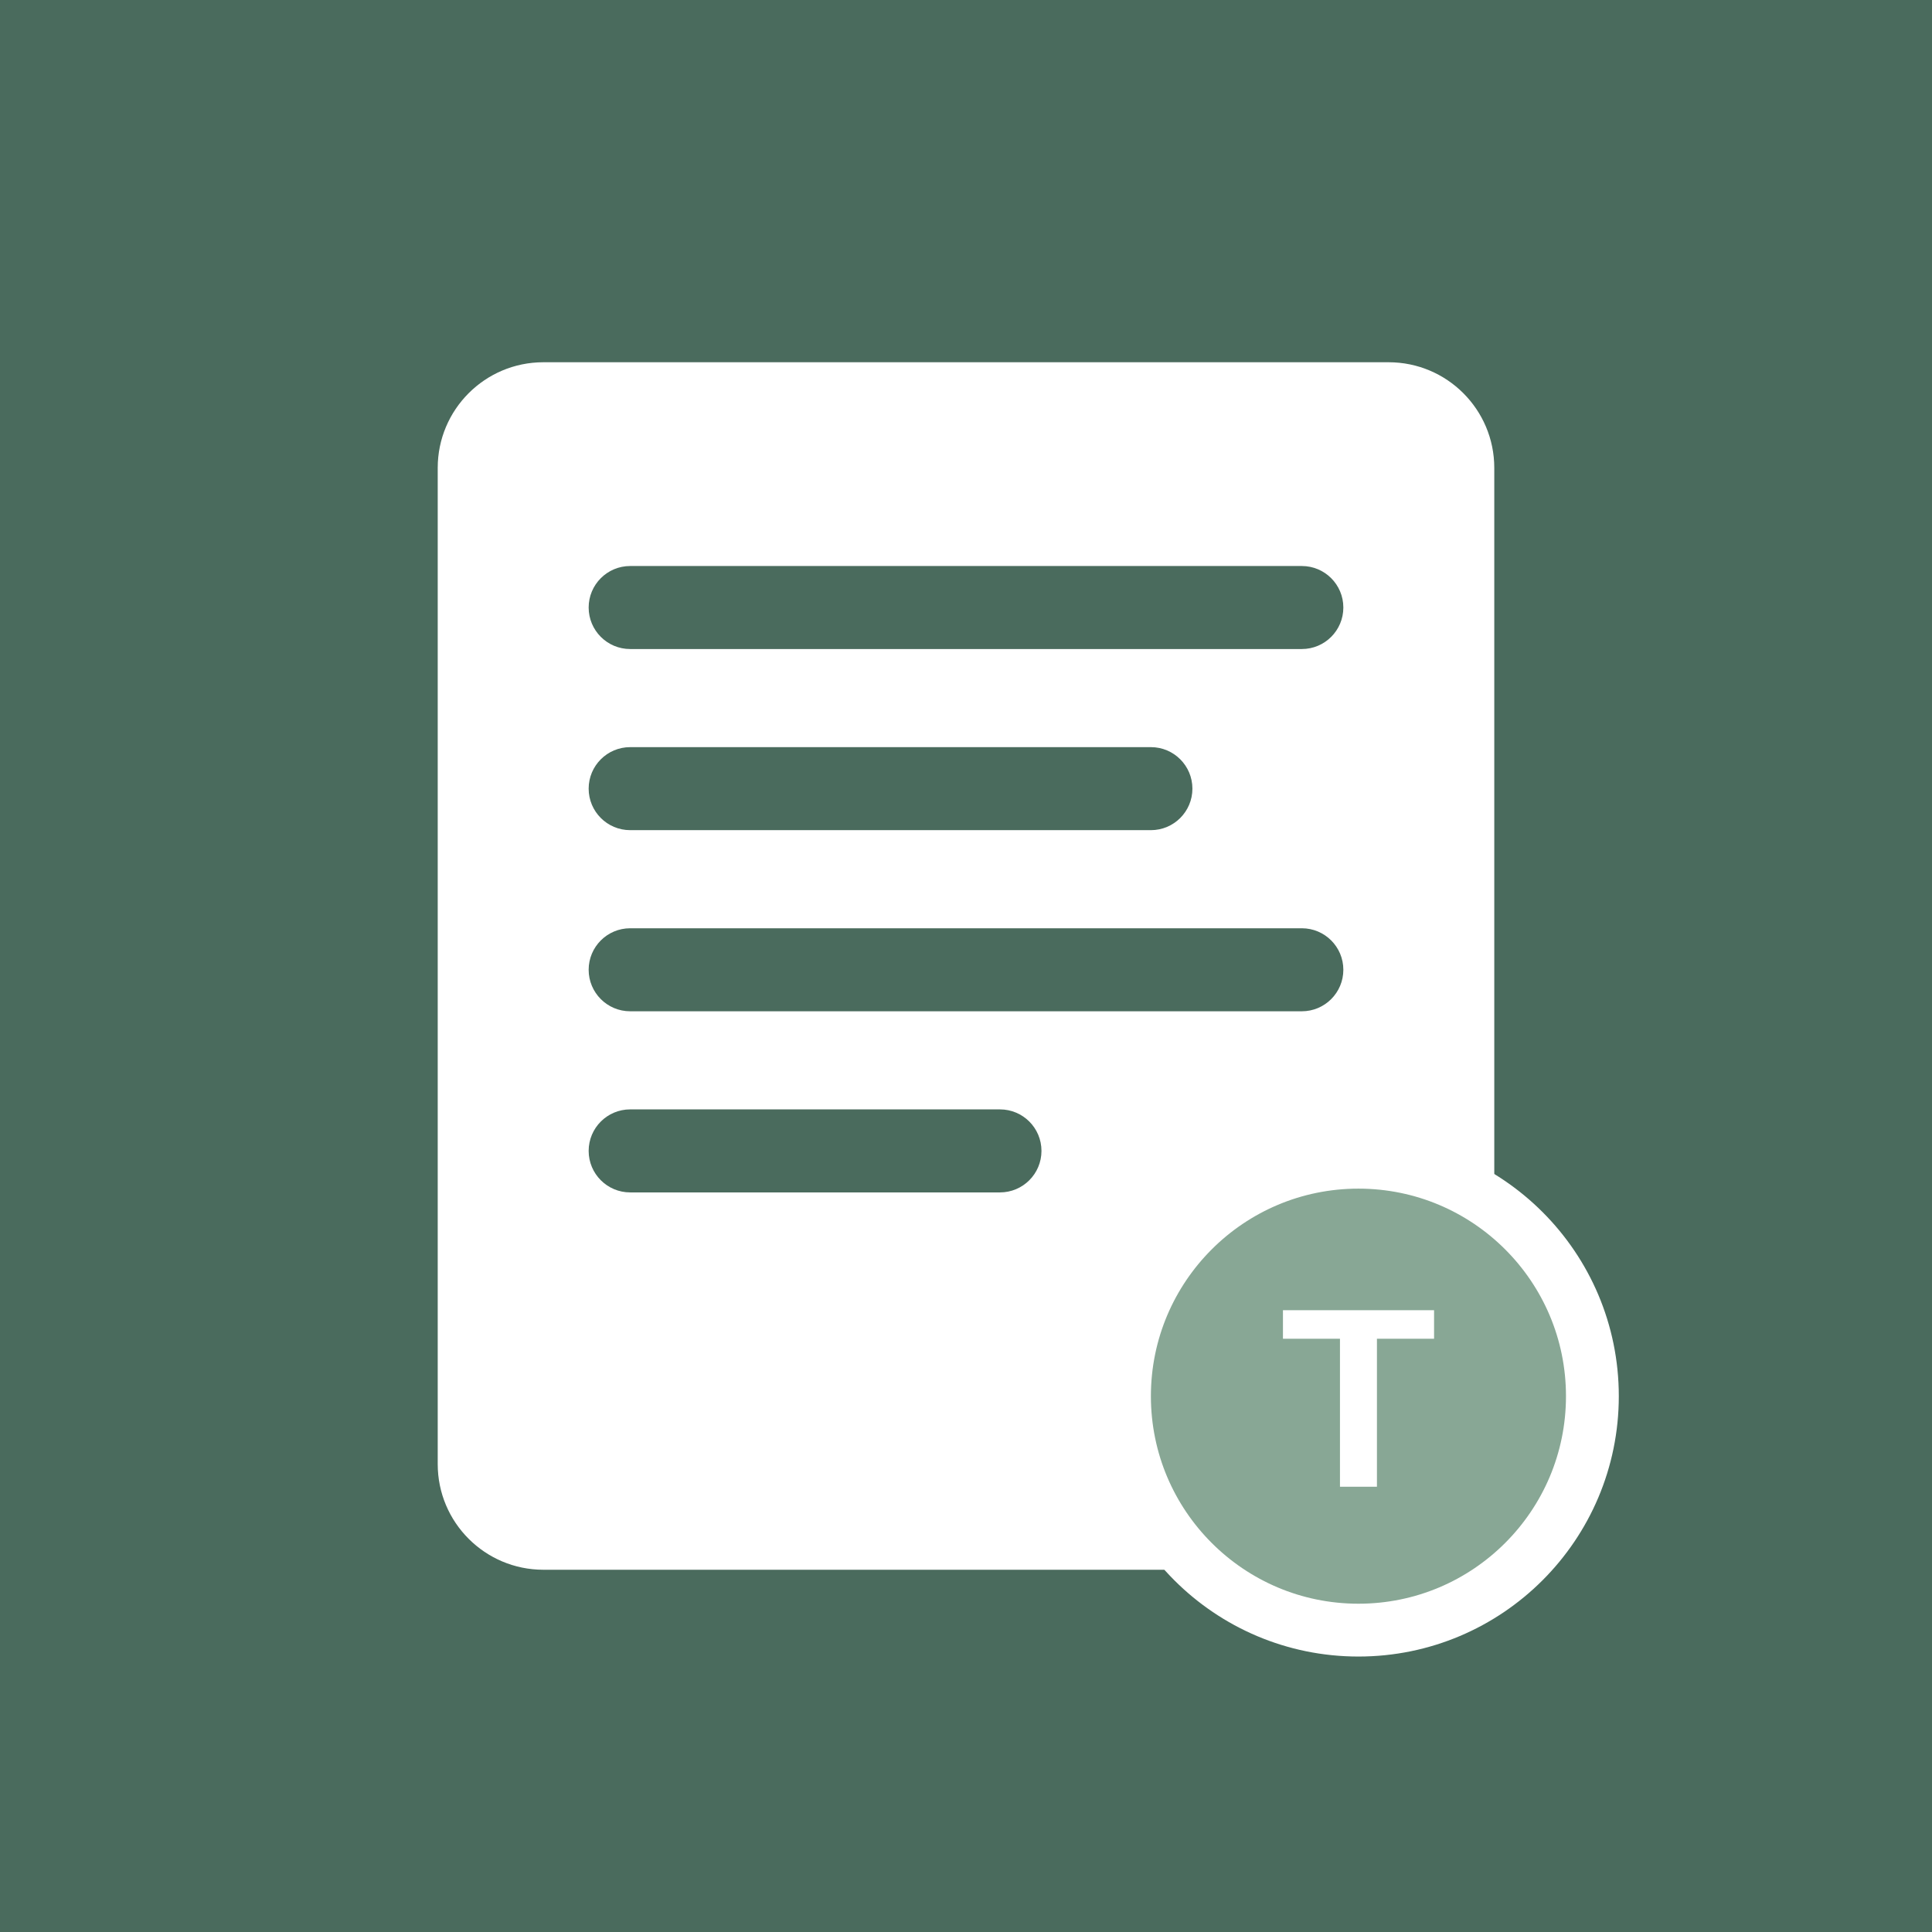
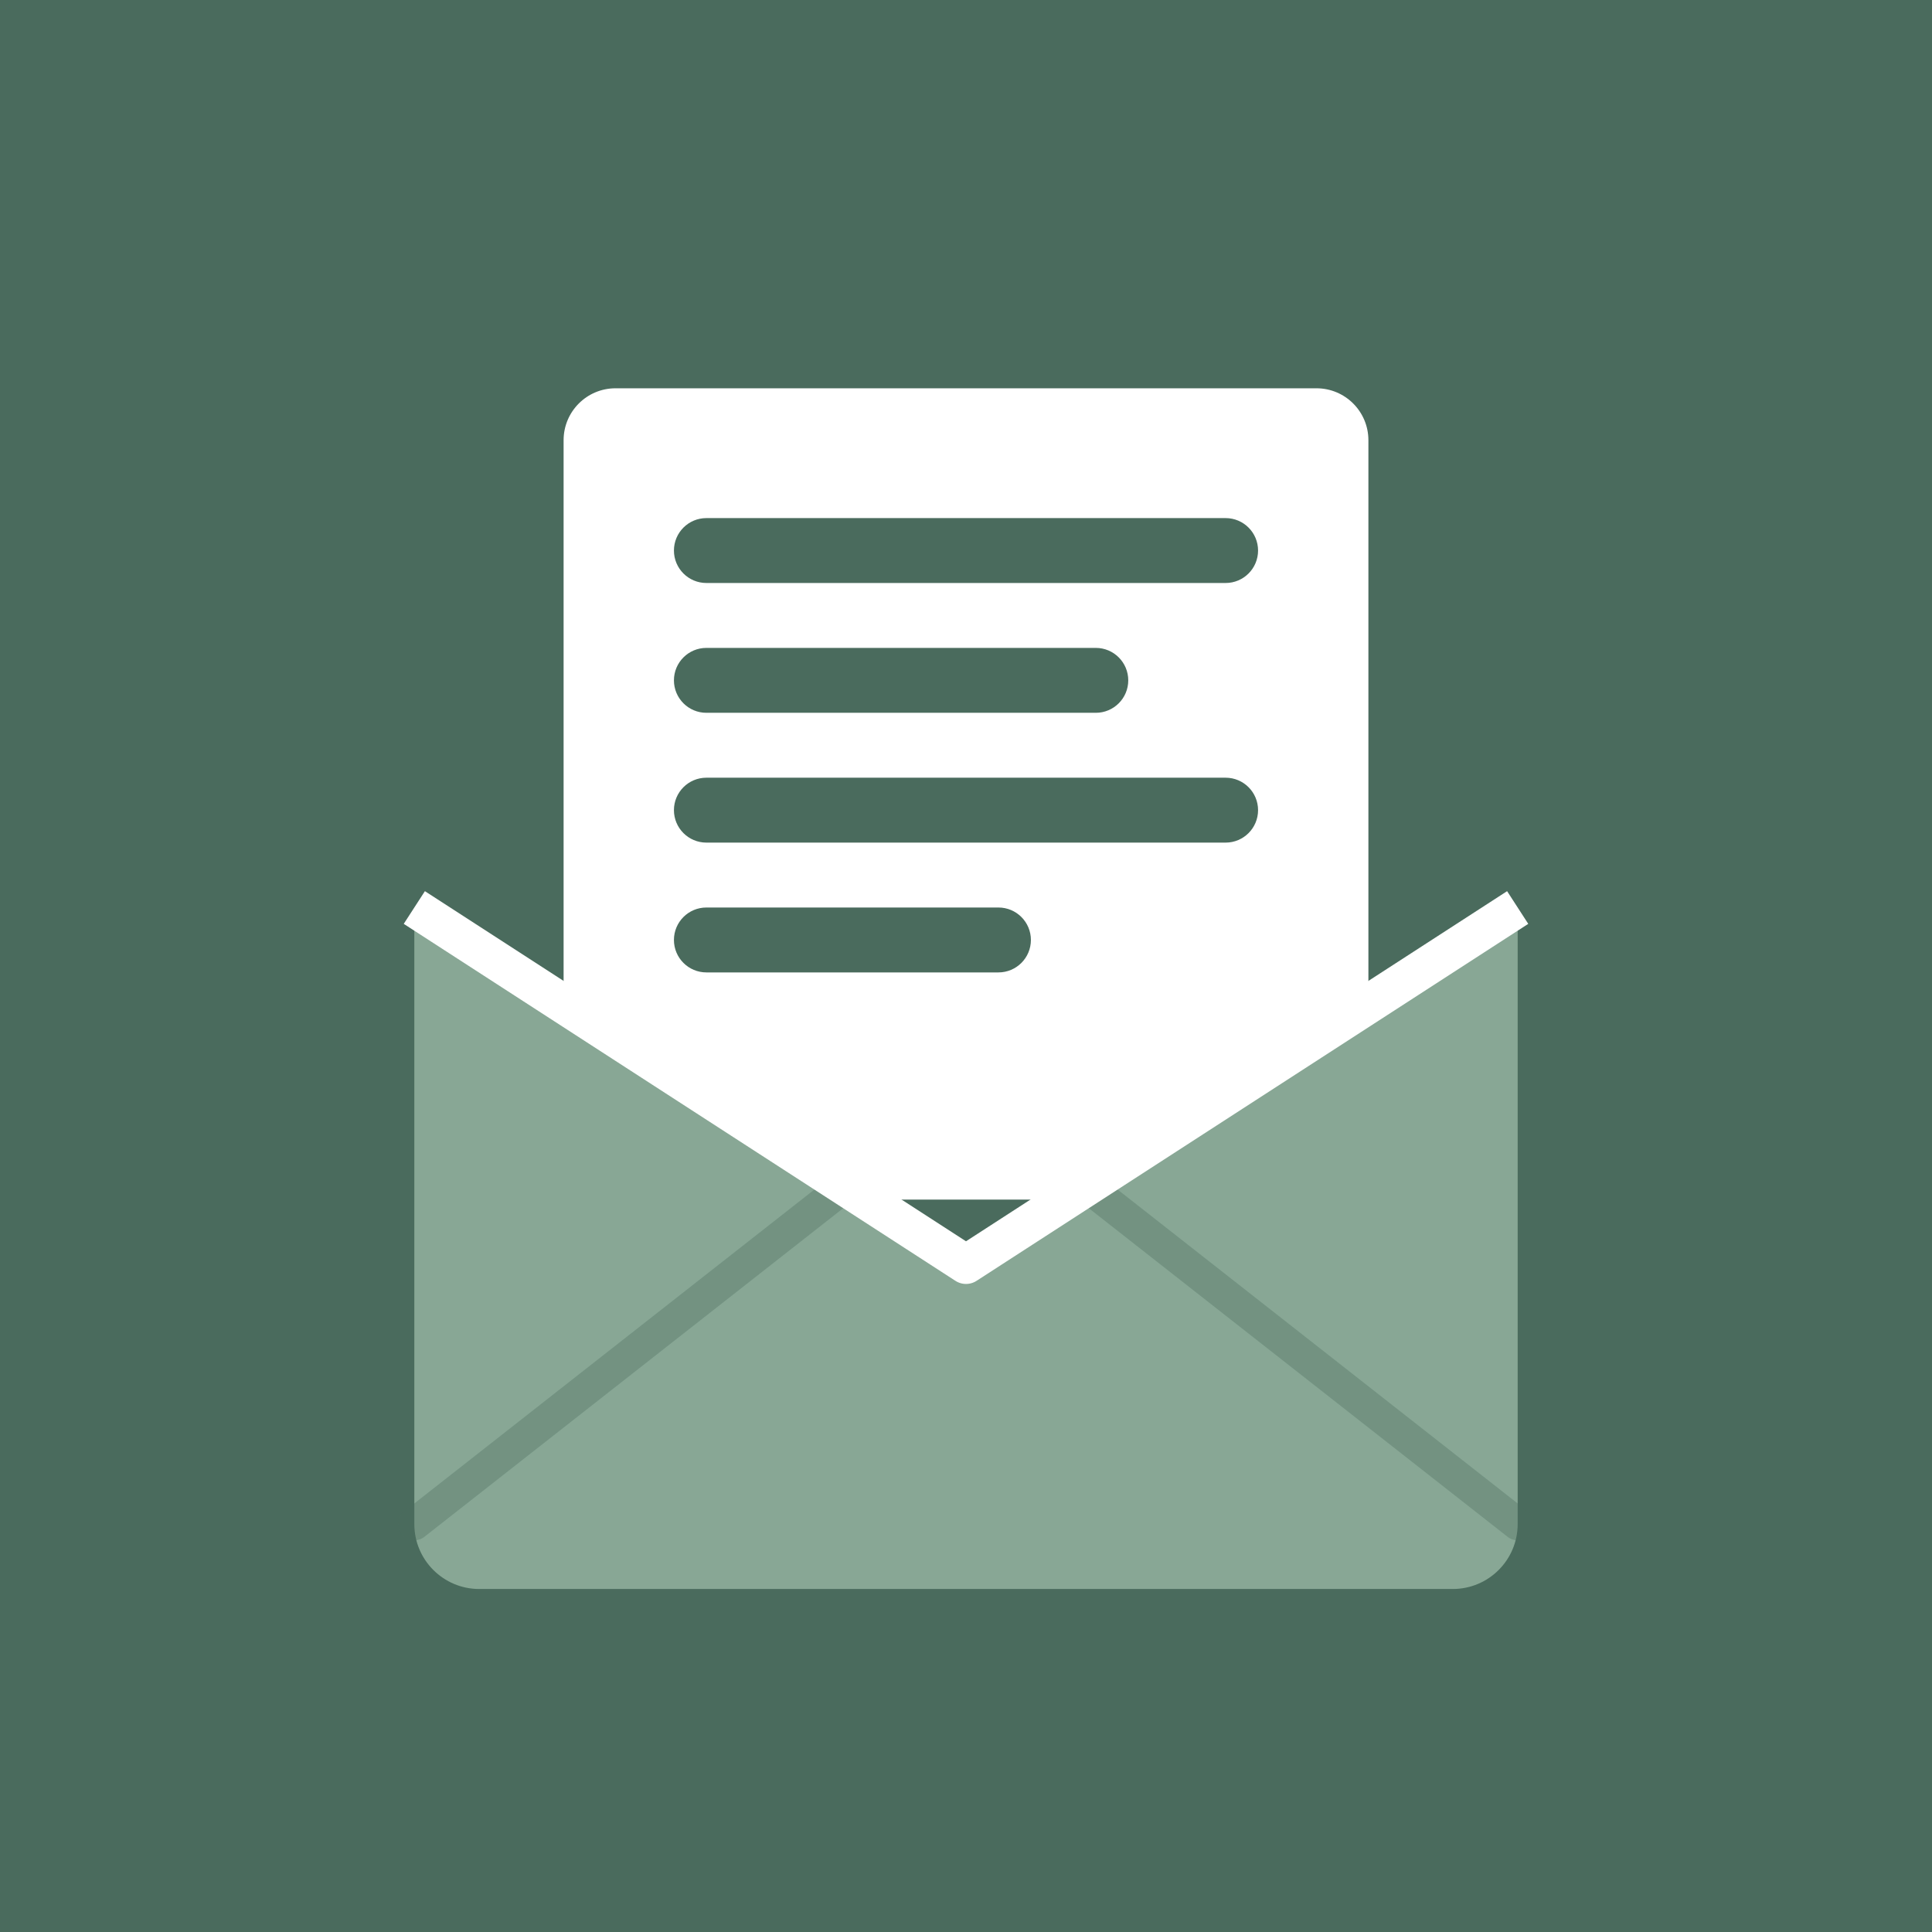
<svg xmlns="http://www.w3.org/2000/svg" viewBox="0 0 512 512">
  <rect width="512" height="512" fill="#4a6b5d" />
-   <rect x="116" y="96" width="280" height="320" rx="28" fill="#ffffff" />
-   <g fill="#4a6b5d">
-     <rect x="156" y="150" width="200" height="22" rx="11" />
-     <rect x="156" y="198" width="160" height="22" rx="11" />
-     <rect x="156" y="246" width="200" height="22" rx="11" />
-     <rect x="156" y="294" width="120" height="22" rx="11" />
+   <g transform="translate(256 262) scale(0.86) translate(-256 -255)">
+     <rect x="132" y="70" width="248" height="250" rx="16" fill="#ffffff" />
+     <g fill="#4a6b5d">
+       <rect x="166" y="110" width="180" height="20" rx="10" />
+       <rect x="166" y="150" width="140" height="20" rx="10" />
+       <rect x="166" y="190" width="180" height="20" rx="10" />
+       <rect x="166" y="230" width="110" height="20" rx="10" />
+     </g>
+     <path d="M86 230 L256 340 L426 230 V420 a20 20 0 0 1 -20 20 H106 a20 20 0 0 1 -20 -20 Z" fill="#88a795" />
+     <path d="M86 420 L216 318 M426 420 L296 318" stroke="#4a6b5d" stroke-width="10" stroke-linecap="round" opacity="0.35" />
+     <path d="M86 230 L256 340 L426 230" fill="none" stroke="#ffffff" stroke-width="12" stroke-linejoin="round" />
  </g>
-   <circle cx="360" cy="370" r="62" fill="#88a795" stroke="#ffffff" stroke-width="14" />
-   <text x="360" y="394" font-family="Arial, sans-serif" font-size="68" font-weight="700" fill="#ffffff" text-anchor="middle">T</text>
</svg>
